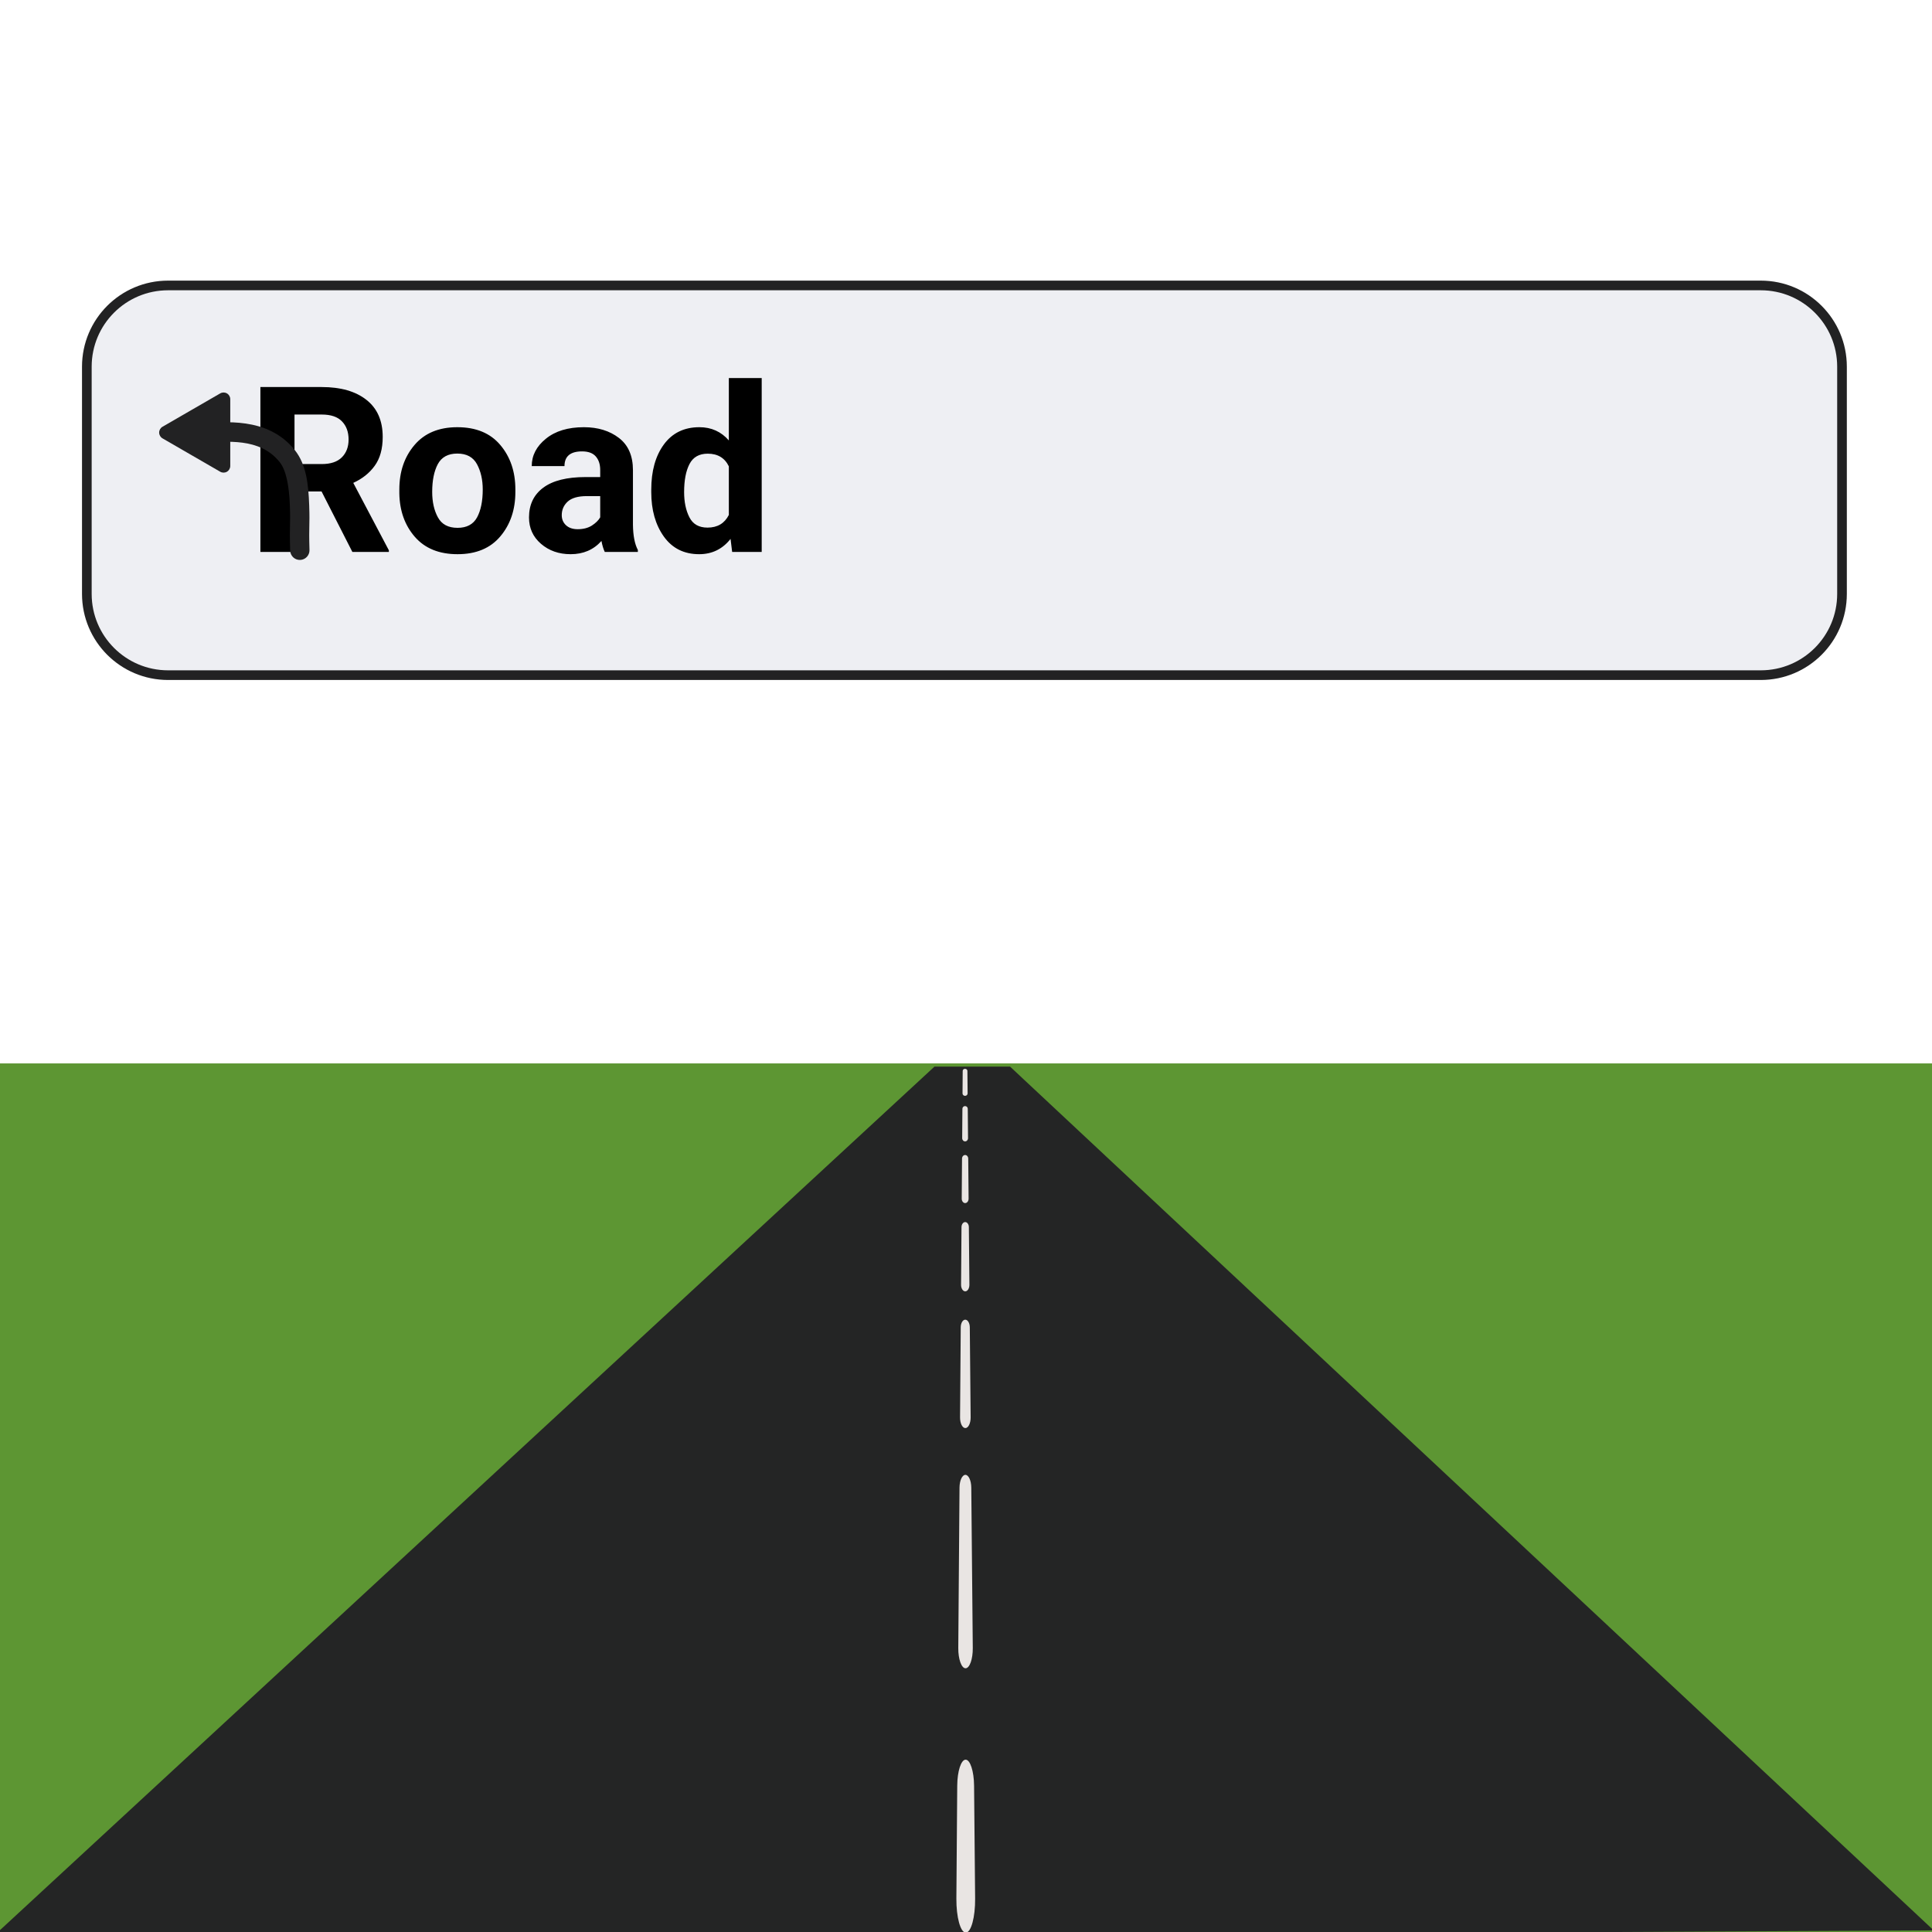
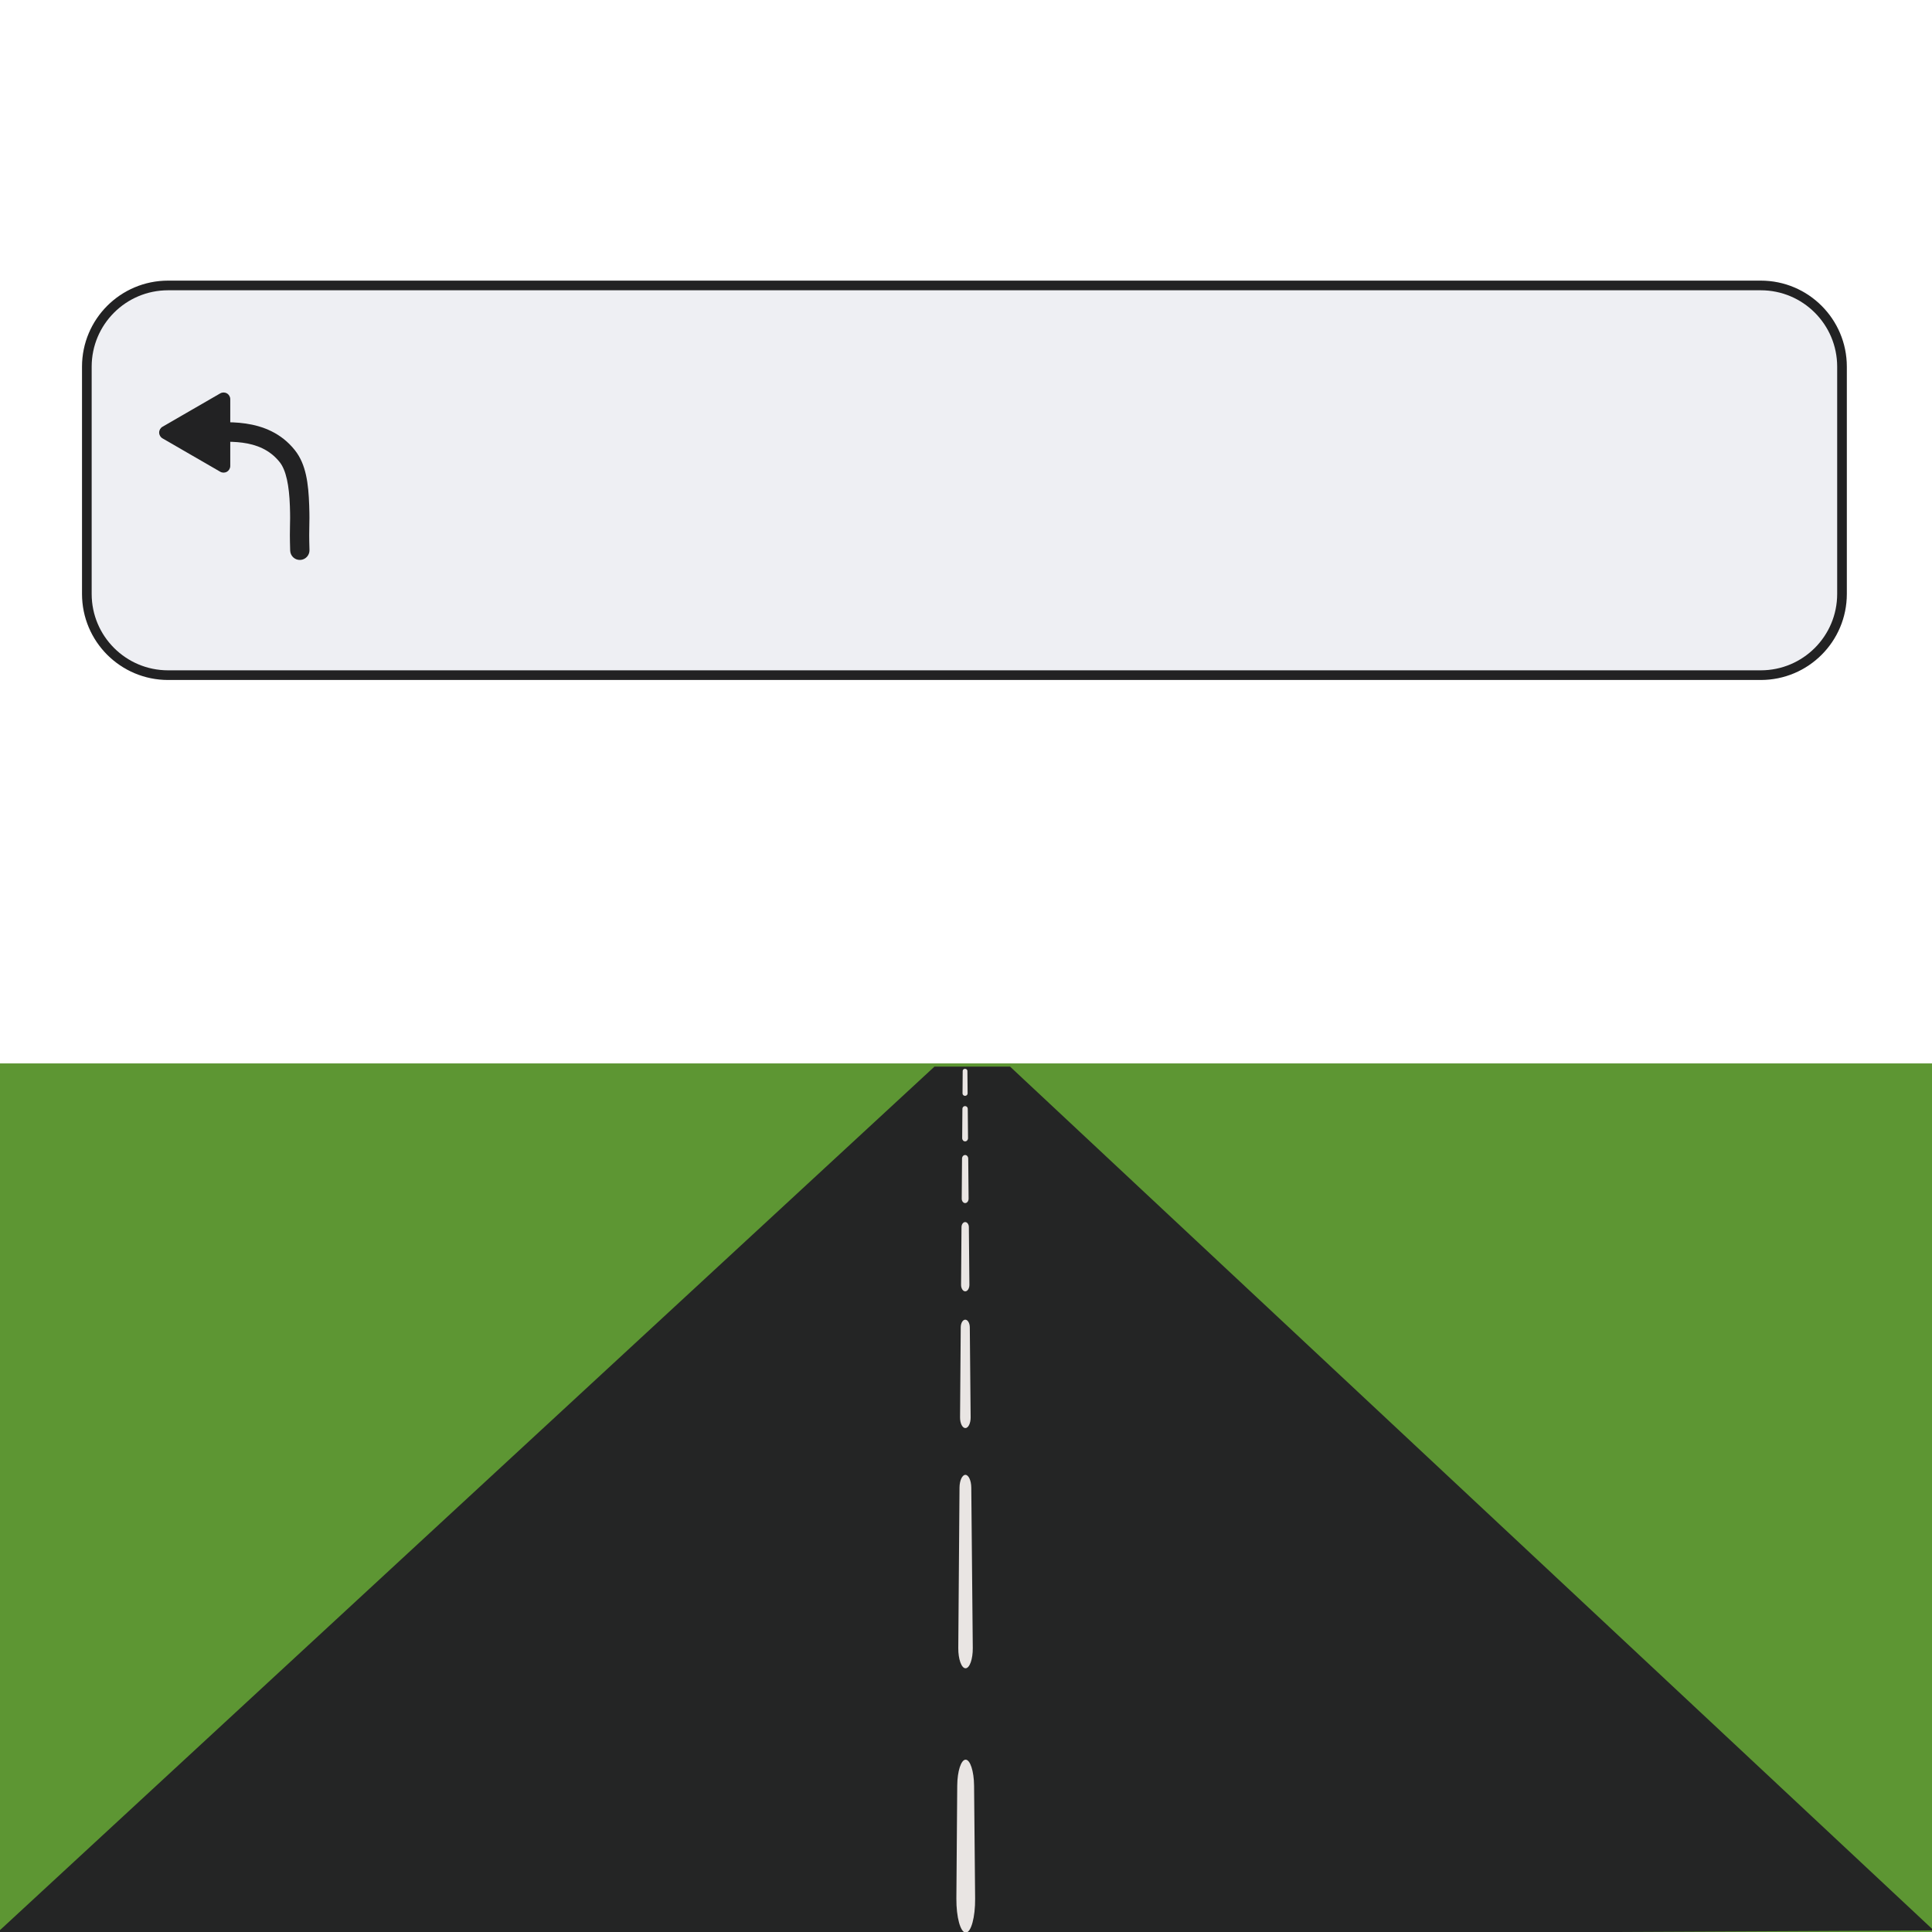
<svg xmlns="http://www.w3.org/2000/svg" width="1e3" height="1e3" version="1.1" viewBox="0 0 264.58 264.58">
  <rect y="145.63" width="264.58" height="119.18" fill="#5d9633" stroke-dasharray="2.517, 2.517" stroke-width="2.517" style="paint-order:stroke fill markers" />
  <path d="m-1.48 265.69 129.45-119.62h10.356l126.49 118.29" fill="#242525" stroke-dasharray="2.511, 2.511" stroke-width="2.511" style="paint-order:stroke fill markers" />
  <g stroke-linecap="round" stroke-miterlimit="4.7">
    <path d="m132.16 146.37c-0.177-1.5e-4 -0.321 0.126-0.322 0.283l-0.024 3.083c-1e-3 0.185 0.155 0.336 0.349 0.336 0.194-9e-5 0.35-0.151 0.348-0.336l-0.029-3.083c-1e-3 -0.157-0.146-0.283-0.322-0.283zm4e-3 5.104c-0.201-2e-4 -0.365 0.163-0.366 0.365l-0.031 4.027c-2e-3 0.244 0.178 0.444 0.401 0.444 0.223-1.2e-4 0.402-0.2 0.4-0.444l-0.037-4.027c-2e-3 -0.202-0.166-0.365-0.366-0.365zm6e-3 6.7c-0.232-2.6e-4 -0.422 0.217-0.424 0.489l-0.042 5.48c-3e-3 0.338 0.208 0.616 0.472 0.615 0.263-1.7e-4 0.473-0.277 0.47-0.615l-0.051-5.48c-3e-3 -0.271-0.193-0.489-0.424-0.489zm8e-3 9.185c-0.275-3.7e-4 -0.501 0.306-0.504 0.688l-0.06 7.892c-4e-3 0.498 0.252 0.906 0.572 0.906 0.319-2.5e-4 0.574-0.409 0.57-0.906l-0.074-7.892c-4e-3 -0.382-0.229-0.688-0.504-0.688zm0.011 13.367c-0.338-5.6e-4 -0.616 0.462-0.62 1.042l-0.094 12.335c-6e-3 0.804 0.319 1.466 0.727 1.466 0.407-4e-4 0.73-0.662 0.723-1.466l-0.115-12.335c-5e-3 -0.579-0.283-1.041-0.621-1.042zm0.018 21.249c-0.437-9.3e-4 -0.798 0.775-0.806 1.751l-0.168 21.966c-0.012 1.515 0.434 2.772 0.996 2.771 0.561-7.6e-4 1.004-1.258 0.99-2.771l-0.205-21.966c-9e-3 -0.975-0.371-1.75-0.807-1.751zm0.033 39.006c-0.62-2e-3 -1.135 1.563-1.15 3.548l-0.118 15.475c-0.019 2.54 0.558 4.661 1.289 4.659 0.73-1e-3 1.302-2.121 1.279-4.659l-0.144-15.475c-0.019-1.982-0.535-3.547-1.155-3.548z" fill="#e9e5e3" stop-color="#000000" stroke-dasharray="12.398, 7.439" stroke-width=".937" style="paint-order:stroke fill markers" />
    <rect x="12.554" y="39.753" width="239.04" height="52.045" ry="10.461" fill="#eeeff3" stroke="#222223" stroke-width="2.646" style="paint-order:stroke fill markers" />
-     <text x="58.58" y="75.583" fill="#000000" font-family="Roboto" font-size="31.75px" font-weight="bold" letter-spacing="-.238px" stroke-width="2.646" text-align="left" text-anchor="left" word-spacing="0px" style="paint-order:stroke fill markers" xml:space="preserve">
-       <tspan x="89.153" y="75.583" fill="#000000" font-size="31.75px" letter-spacing="-.238px" stroke-width="2.646" text-align="center" text-anchor="middle">Road</tspan>
-     </text>
+     <text x="58.58" y="75.583" fill="#000000" font-family="Roboto" font-size="31.75px" font-weight="bold" letter-spacing="-.238px" stroke-width="2.646" text-align="left" text-anchor="left" word-spacing="0px" style="paint-order:stroke fill markers" xml:space="preserve" />
  </g>
  <g>
    <path d="m27.984 57.914c-0.731-6.74e-4 -1.324 0.591-1.324 1.322-6.74e-4 0.732 0.593 1.325 1.324 1.324 2.931 0 7.573-0.74 10.33 2.742 0.864 1.091 1.288 3.189 1.385 6 0.097 2.811-0.074 2.378 0.039 6.099 0.023 0.73 0.633 1.304 1.363 1.281 0.729-0.023 1.303-0.632 1.281-1.361-0.109-3.588 0.064-3.123-0.039-6.111-0.103-2.987-0.424-5.617-1.955-7.551-3.764-4.754-10.058-3.746-12.404-3.746z" fill="#222223" stop-color="#000000" stroke-linecap="round" stroke-linejoin="round" stroke-miterlimit="4.7" style="paint-order:stroke fill markers" />
    <g fill="#222223" fill-rule="evenodd">
      <path d="m22.211 59.237 8.524-4.447 0.131 9.449z" stop-color="#000000" />
      <path d="m30.159 53.873-7.905 4.569a0.918 0.918 90.004 0 0-1.09e-4 1.589l7.906 4.571a0.916 0.916 150.02 0 0 1.374-0.793v-9.143a0.916 0.916 29.986 0 0-1.374-0.793zm0.04 3.106v4.518a0.916 0.916 150.01 0 1-1.375 0.793l-3.907-2.257a0.917 0.917 89.994 0 1-1.74e-4 -1.589l3.908-2.259a0.916 0.916 29.985 0 1 1.374 0.793z" stop-color="#000000" style="paint-order:stroke markers fill" />
    </g>
  </g>
</svg>
